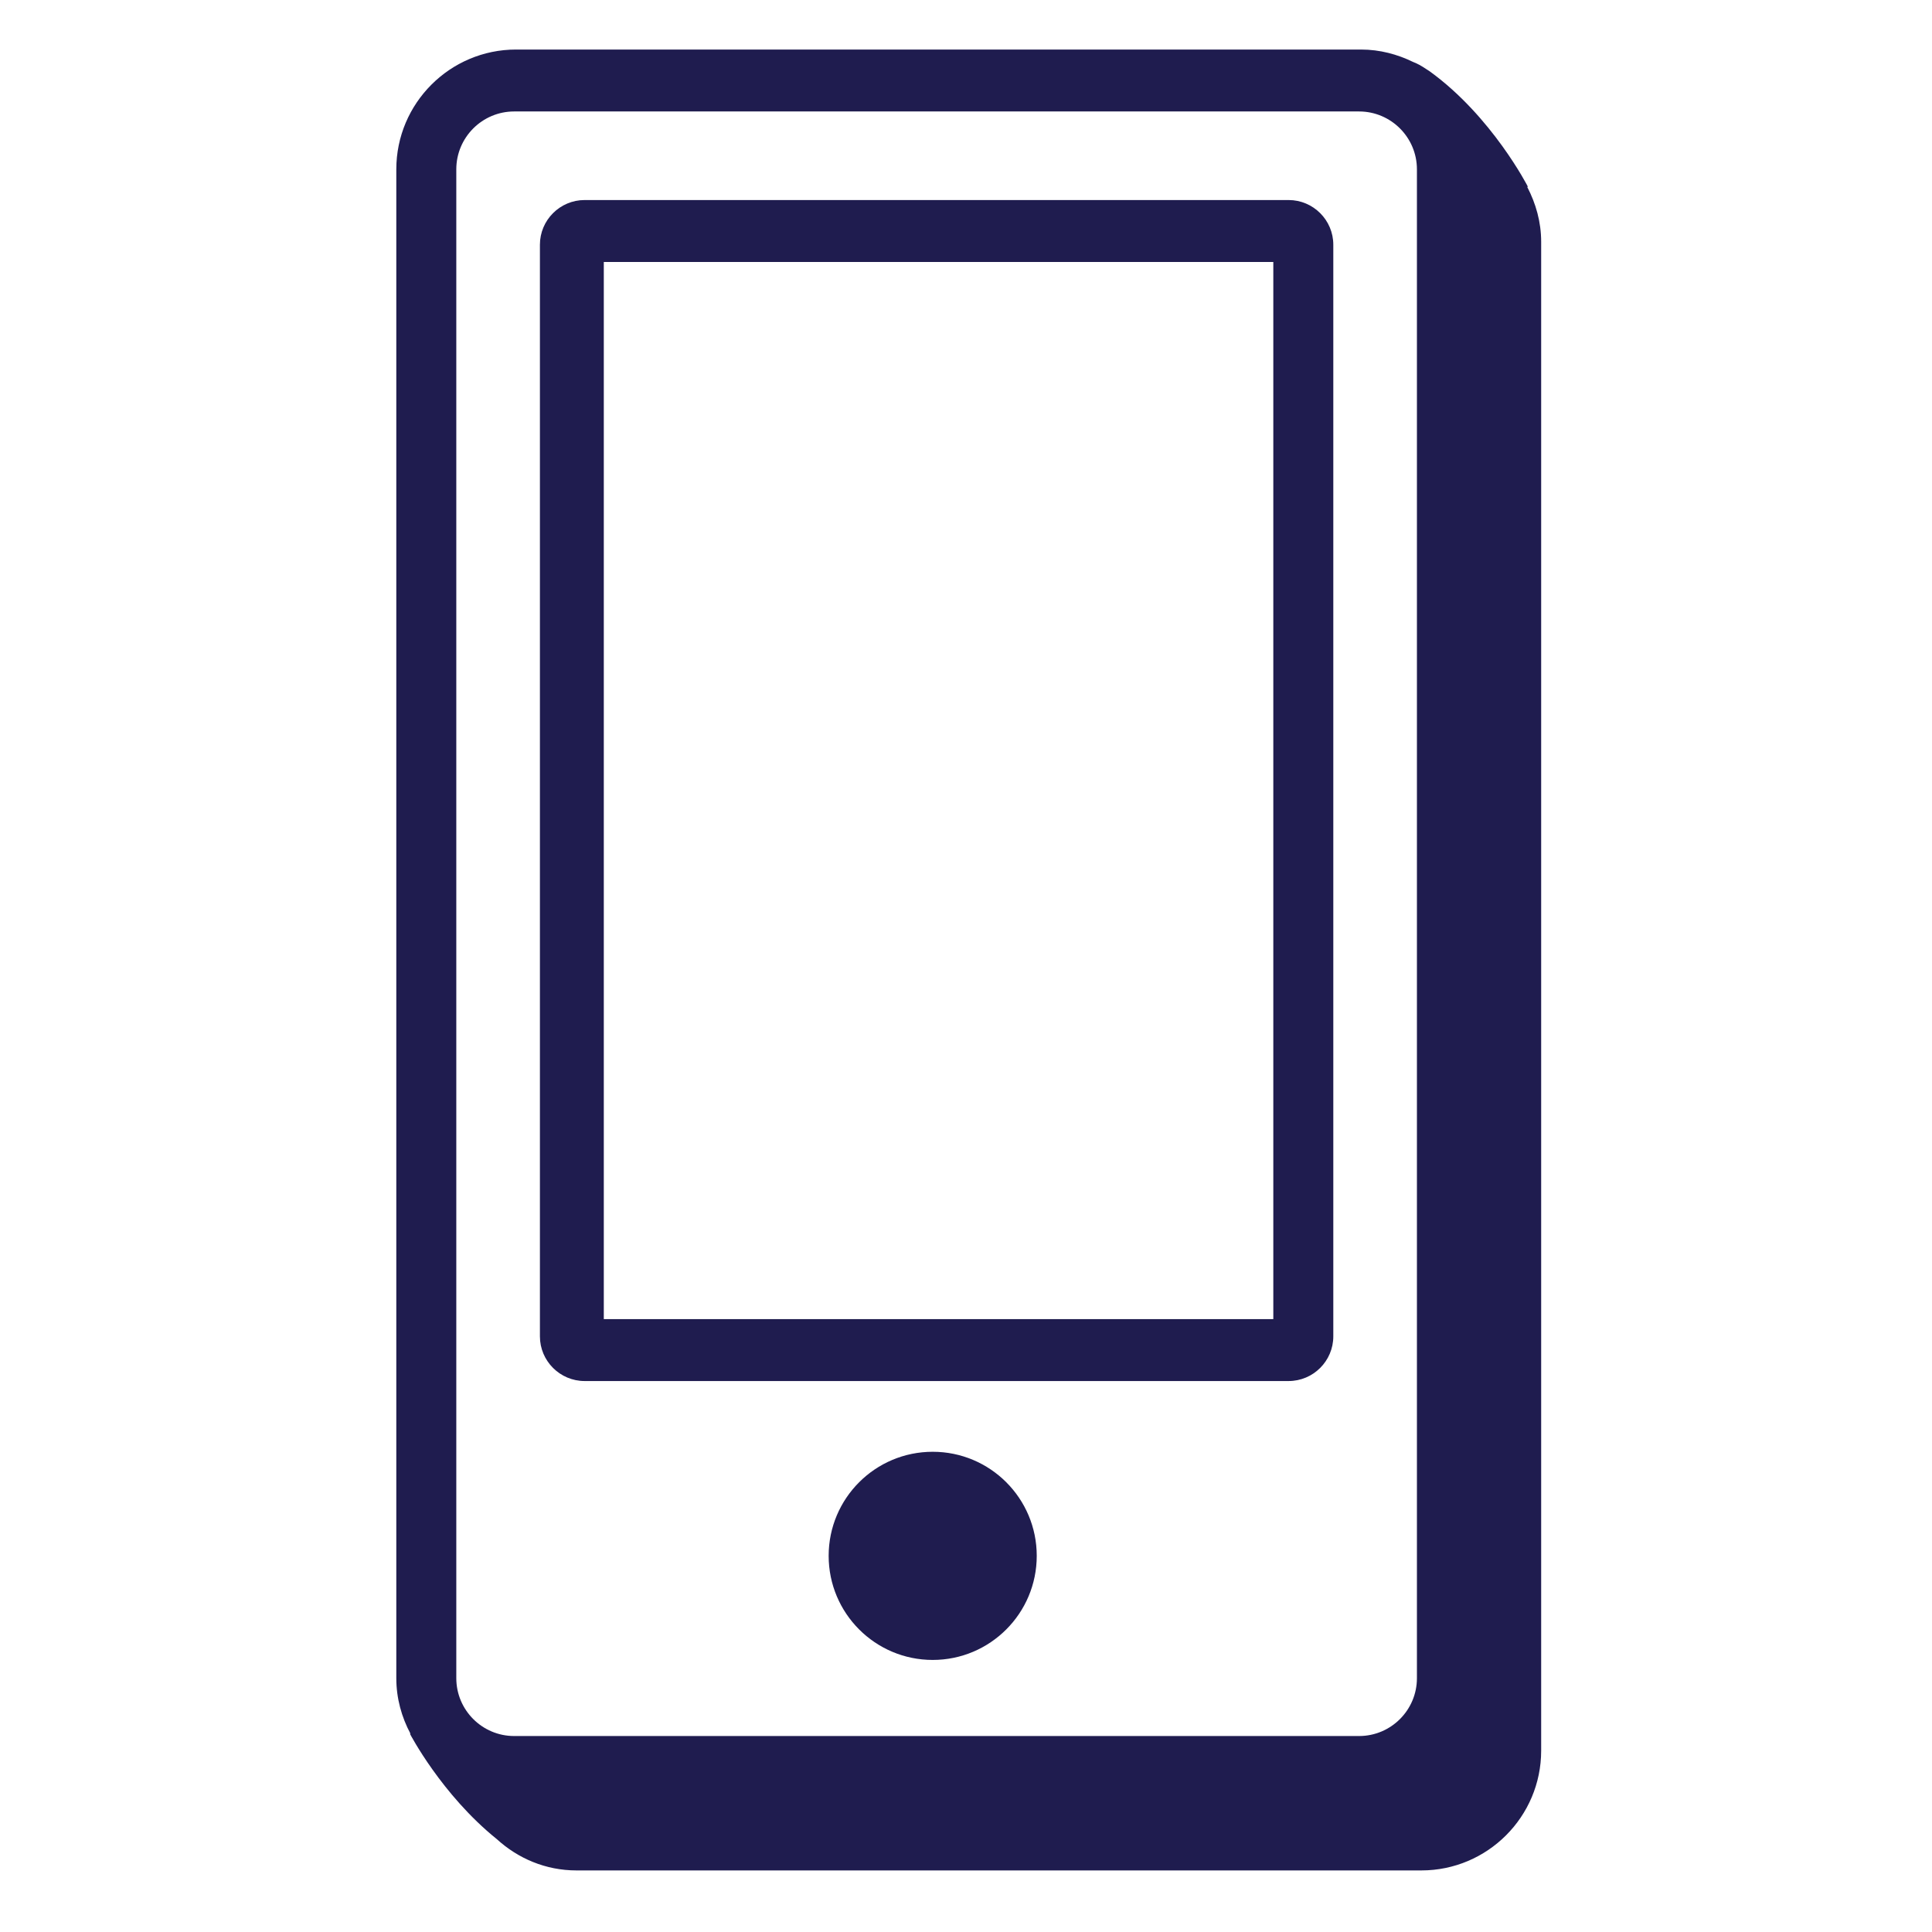
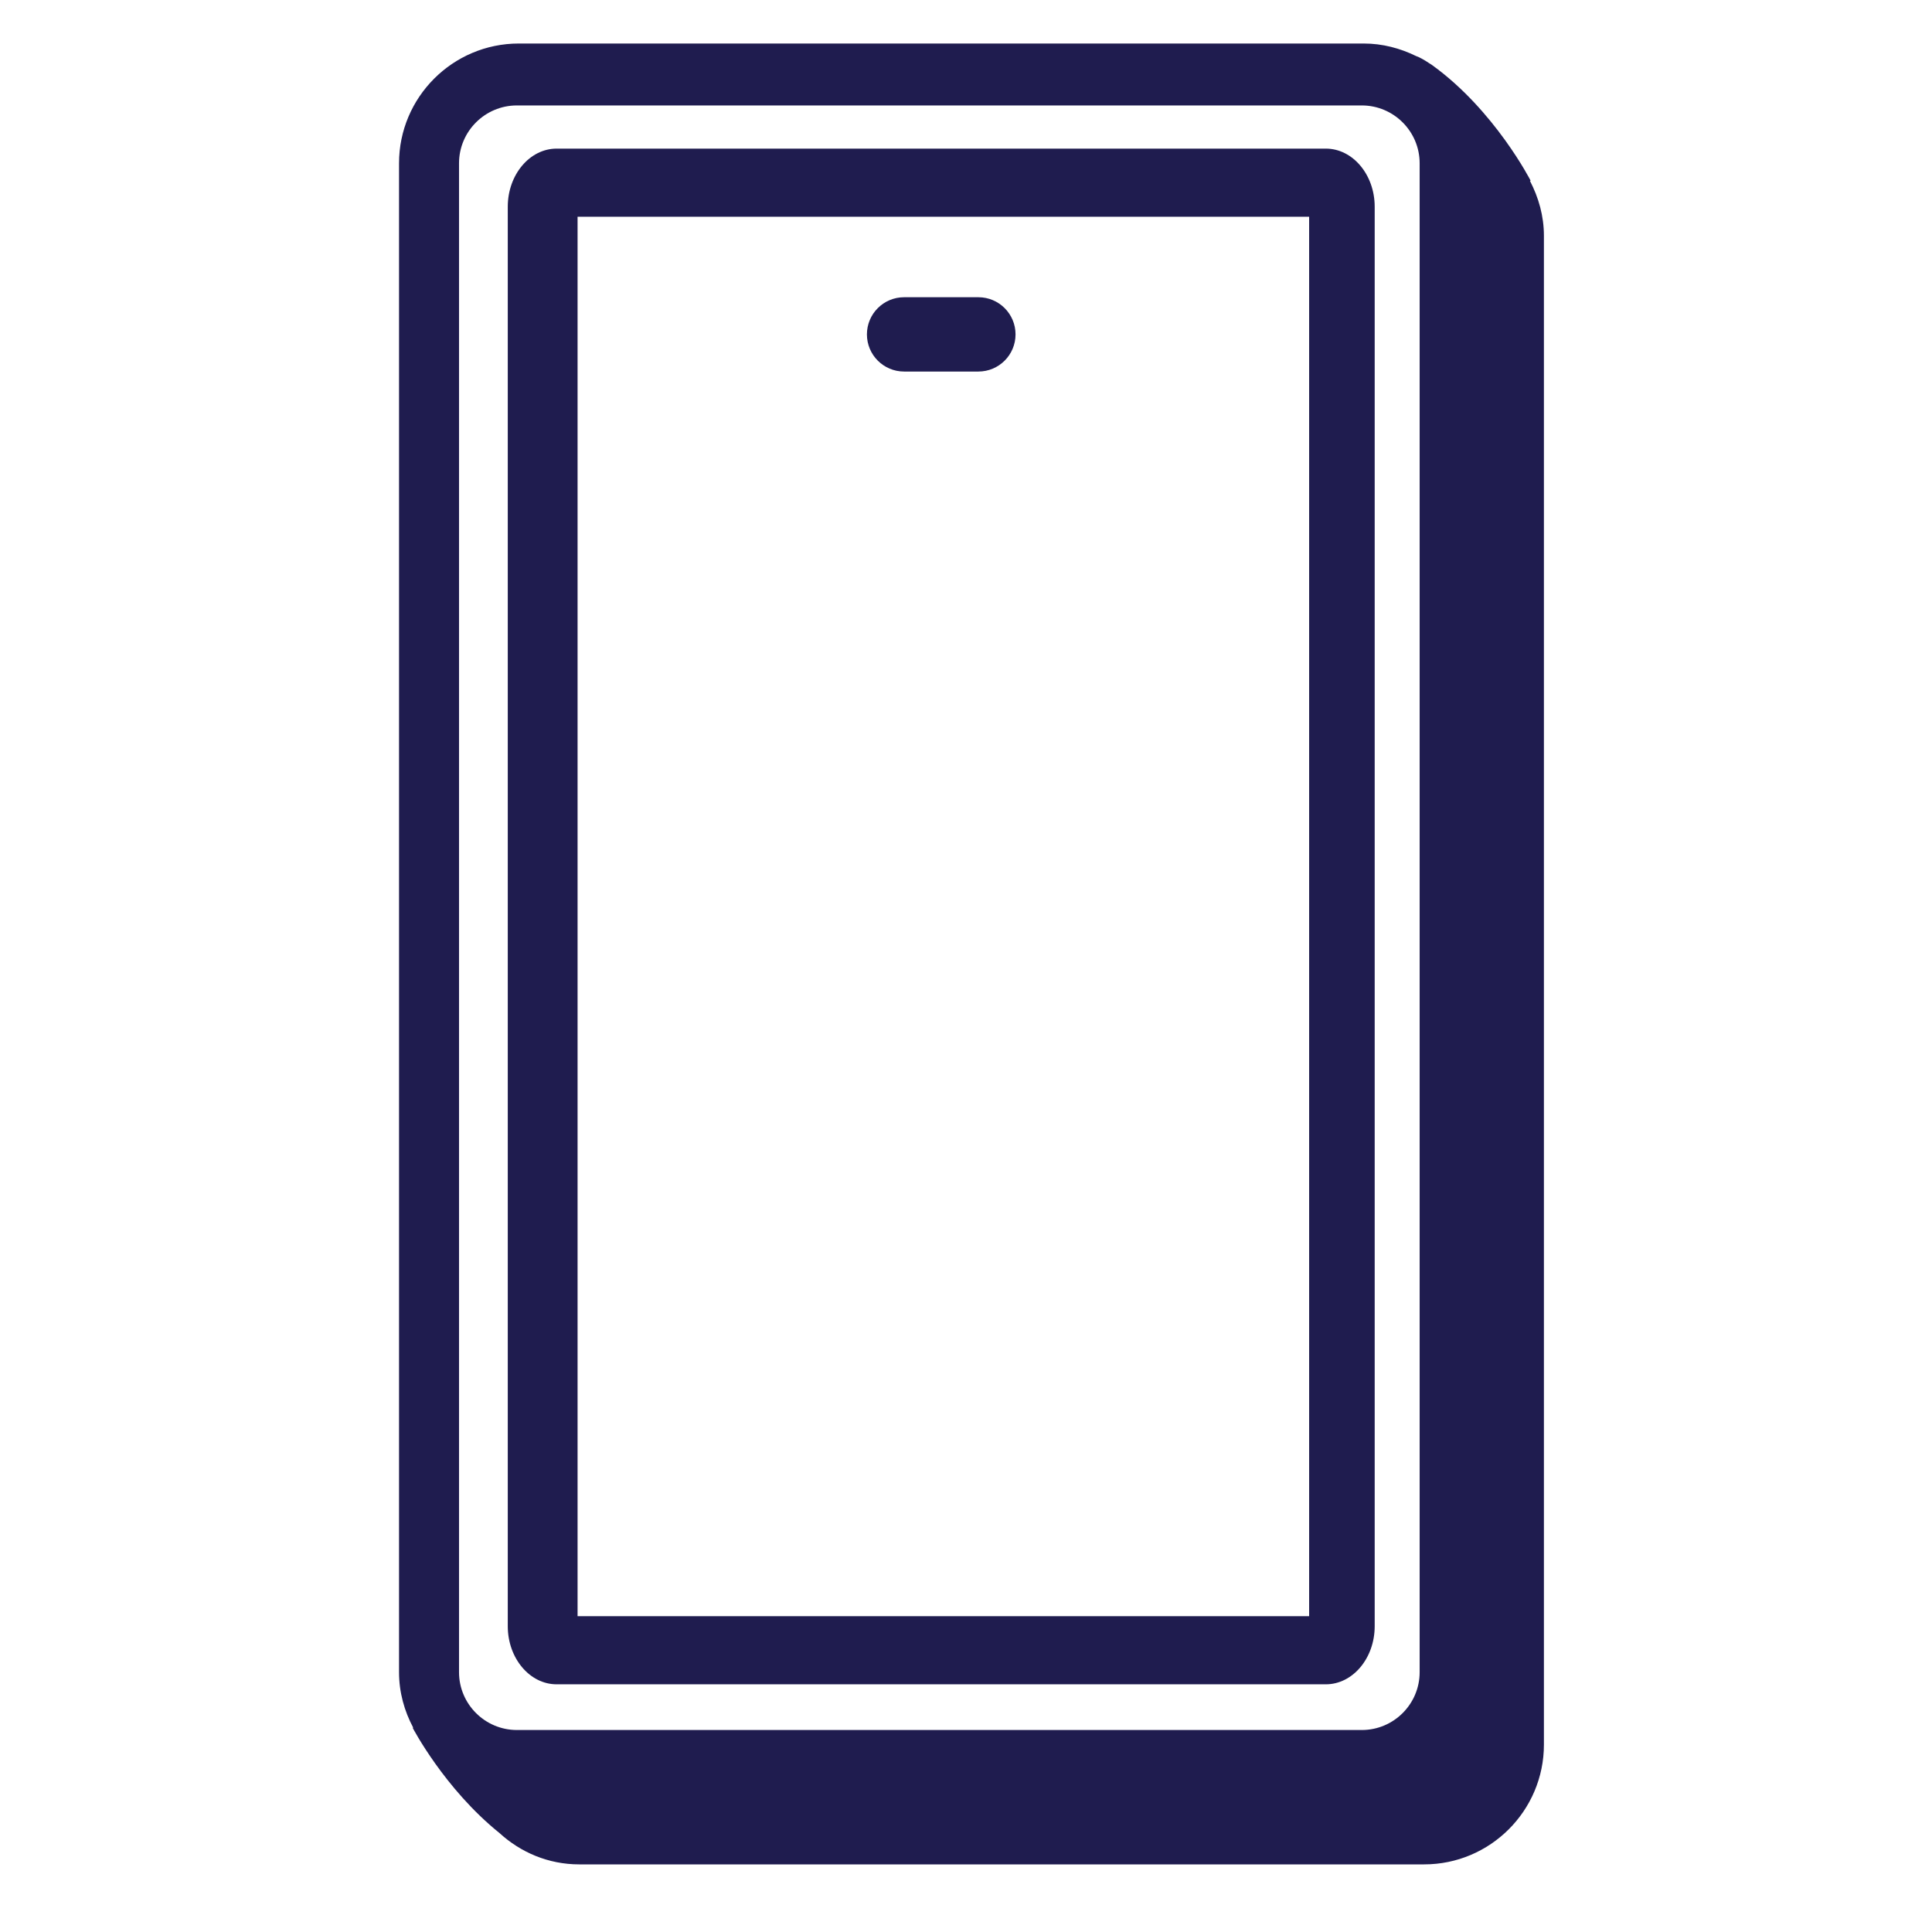
<svg xmlns="http://www.w3.org/2000/svg" width="78" height="78" viewBox="0 0 78 78" fill="none">
-   <path fill-rule="evenodd" clip-rule="evenodd" d="M41.856 62.813C41.856 65.133 39.975 67.016 37.656 67.016C35.336 67.016 33.455 65.133 33.455 62.813C33.455 60.493 35.336 58.612 37.656 58.612C39.975 58.612 41.856 60.493 41.856 62.813Z" fill="#1F1C4F" />
-   <path fill-rule="evenodd" clip-rule="evenodd" d="M57.205 67.753C57.205 69.041 56.157 70.088 54.87 70.088H20.757C19.47 70.088 18.422 69.041 18.422 67.753V6.836C18.422 5.548 19.47 4.5 20.757 4.5H54.87C56.157 4.5 57.205 5.548 57.205 6.836V67.753ZM61.658 7.546C61.665 7.544 61.684 7.536 61.684 7.536C61.684 7.536 60.238 4.698 57.713 2.874C57.701 2.865 57.692 2.861 57.681 2.853C57.651 2.832 57.62 2.815 57.59 2.795C57.379 2.652 57.202 2.557 57.058 2.505C56.417 2.192 55.708 2 54.948 2H20.835C18.169 2 16 4.169 16 6.836V67.753C16 68.566 16.214 69.324 16.571 69.993C16.567 69.995 16.552 70.001 16.552 70.001C16.552 70.001 17.827 72.454 20.056 74.249C20.907 75.027 22.027 75.514 23.272 75.514H57.386C60.052 75.514 62.221 73.345 62.221 70.679V9.762C62.221 8.959 62.005 8.213 61.658 7.546Z" fill="#1F1C4F" />
-   <path fill-rule="evenodd" clip-rule="evenodd" d="M24.377 53.256H51.407V10.576H24.377V53.256ZM52.024 8.076H23.603C22.608 8.076 21.798 8.886 21.798 9.88V53.952C21.798 54.946 22.608 55.756 23.603 55.756H52.024C53.019 55.756 53.829 54.946 53.829 53.952V9.88C53.829 8.886 53.019 8.076 52.024 8.076Z" fill="#1F1C4F" />
+   <path fill-rule="evenodd" clip-rule="evenodd" d="M53.527 6C54.614 6 55.5 7.053 55.5 8.346V65.654C55.5 66.947 54.614 68 53.527 68H22.473C21.386 68 20.5 66.947 20.5 65.654V8.346C20.5 7.053 21.386 6 22.473 6H53.527ZM23.318 65.249H52.853V8.751H23.318V65.249Z" fill="#1F1C4F" />
+   <path fill-rule="evenodd" clip-rule="evenodd" d="M55.059 1.757C55.819 1.757 56.528 1.949 57.169 2.262C57.313 2.314 57.489 2.409 57.7 2.552C57.73 2.572 57.762 2.588 57.792 2.609C57.803 2.617 57.811 2.622 57.823 2.631C60.348 4.455 61.795 7.293 61.795 7.293C61.795 7.293 61.776 7.301 61.769 7.303C62.115 7.97 62.332 8.716 62.332 9.519V70.436C62.332 73.101 60.163 75.27 57.497 75.27H23.383C22.138 75.27 21.018 74.784 20.167 74.006C17.938 72.211 16.662 69.758 16.662 69.758C16.662 69.758 16.678 69.752 16.682 69.75C16.325 69.081 16.11 68.323 16.11 67.51V6.593C16.11 3.926 18.279 1.757 20.945 1.757H55.059ZM20.867 4.257C19.58 4.257 18.532 5.305 18.532 6.593V67.51C18.532 68.798 19.58 69.844 20.867 69.845H54.98C56.267 69.845 57.315 68.798 57.315 67.51V6.593C57.315 5.305 56.267 4.257 54.98 4.257H20.867Z" fill="#1F1C4F" />
+   <rect x="35" y="12" width="6" height="3" rx="1.5" fill="#1F1C4F" />
</svg>
